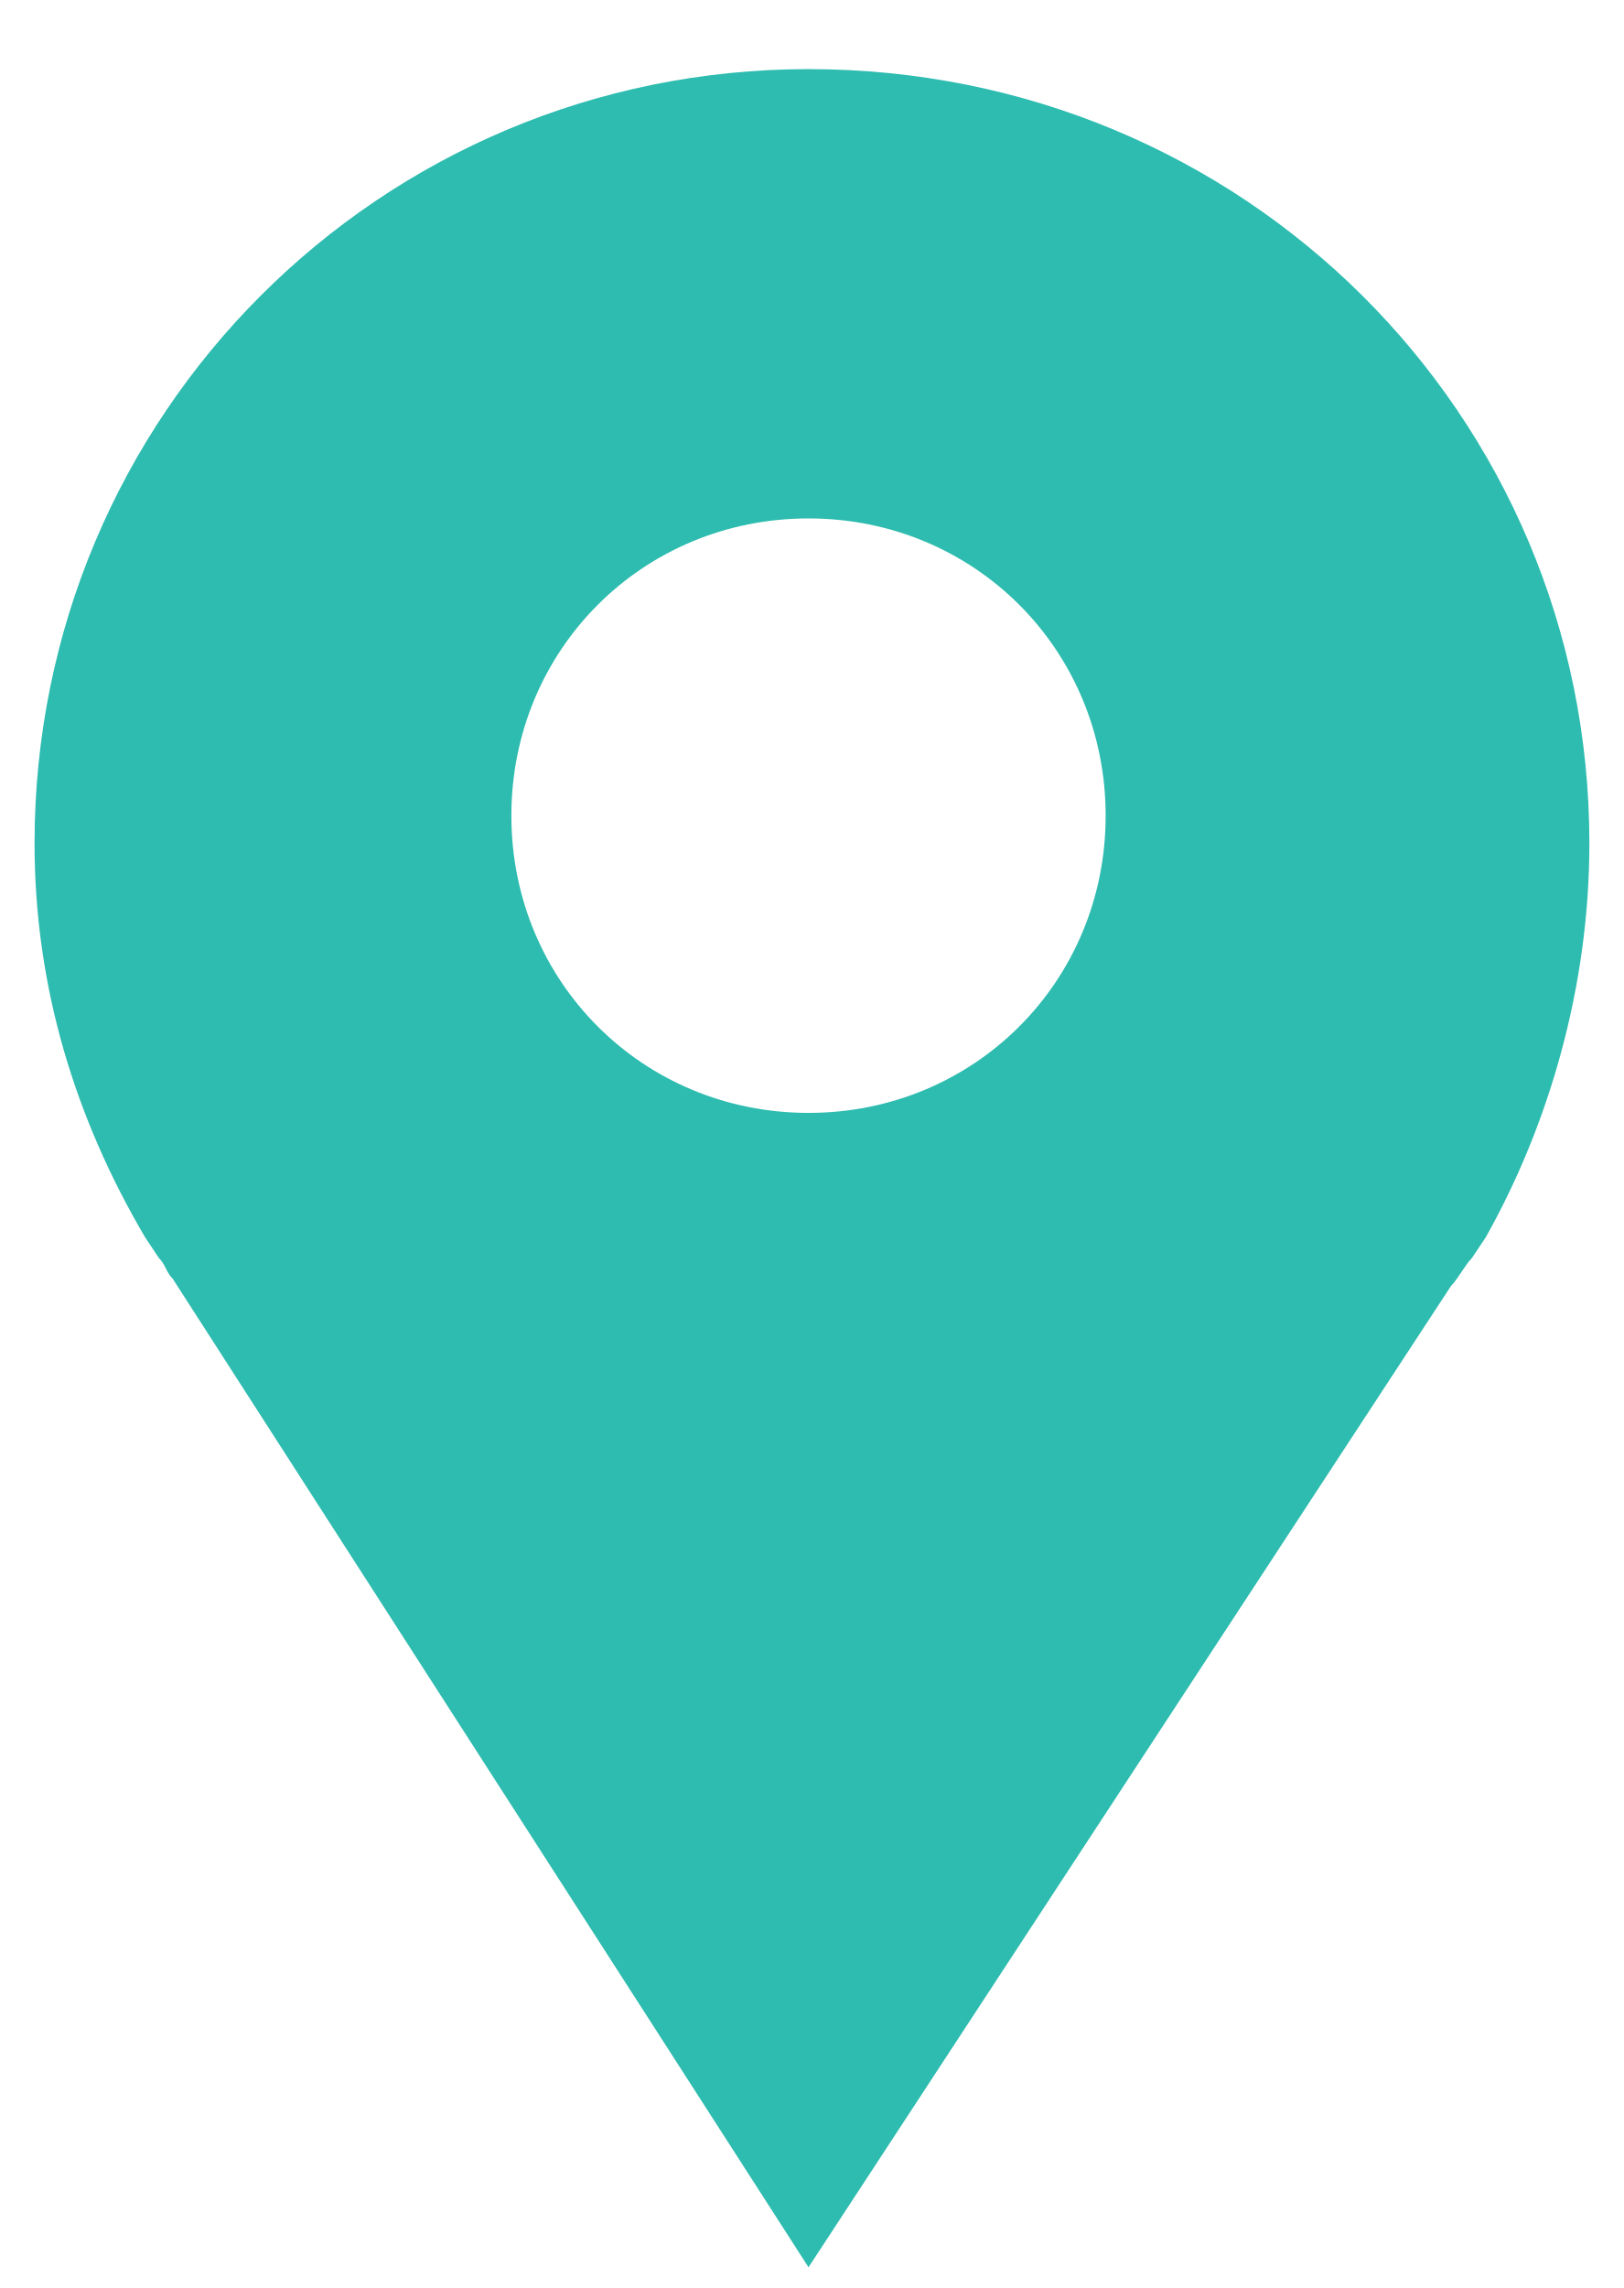
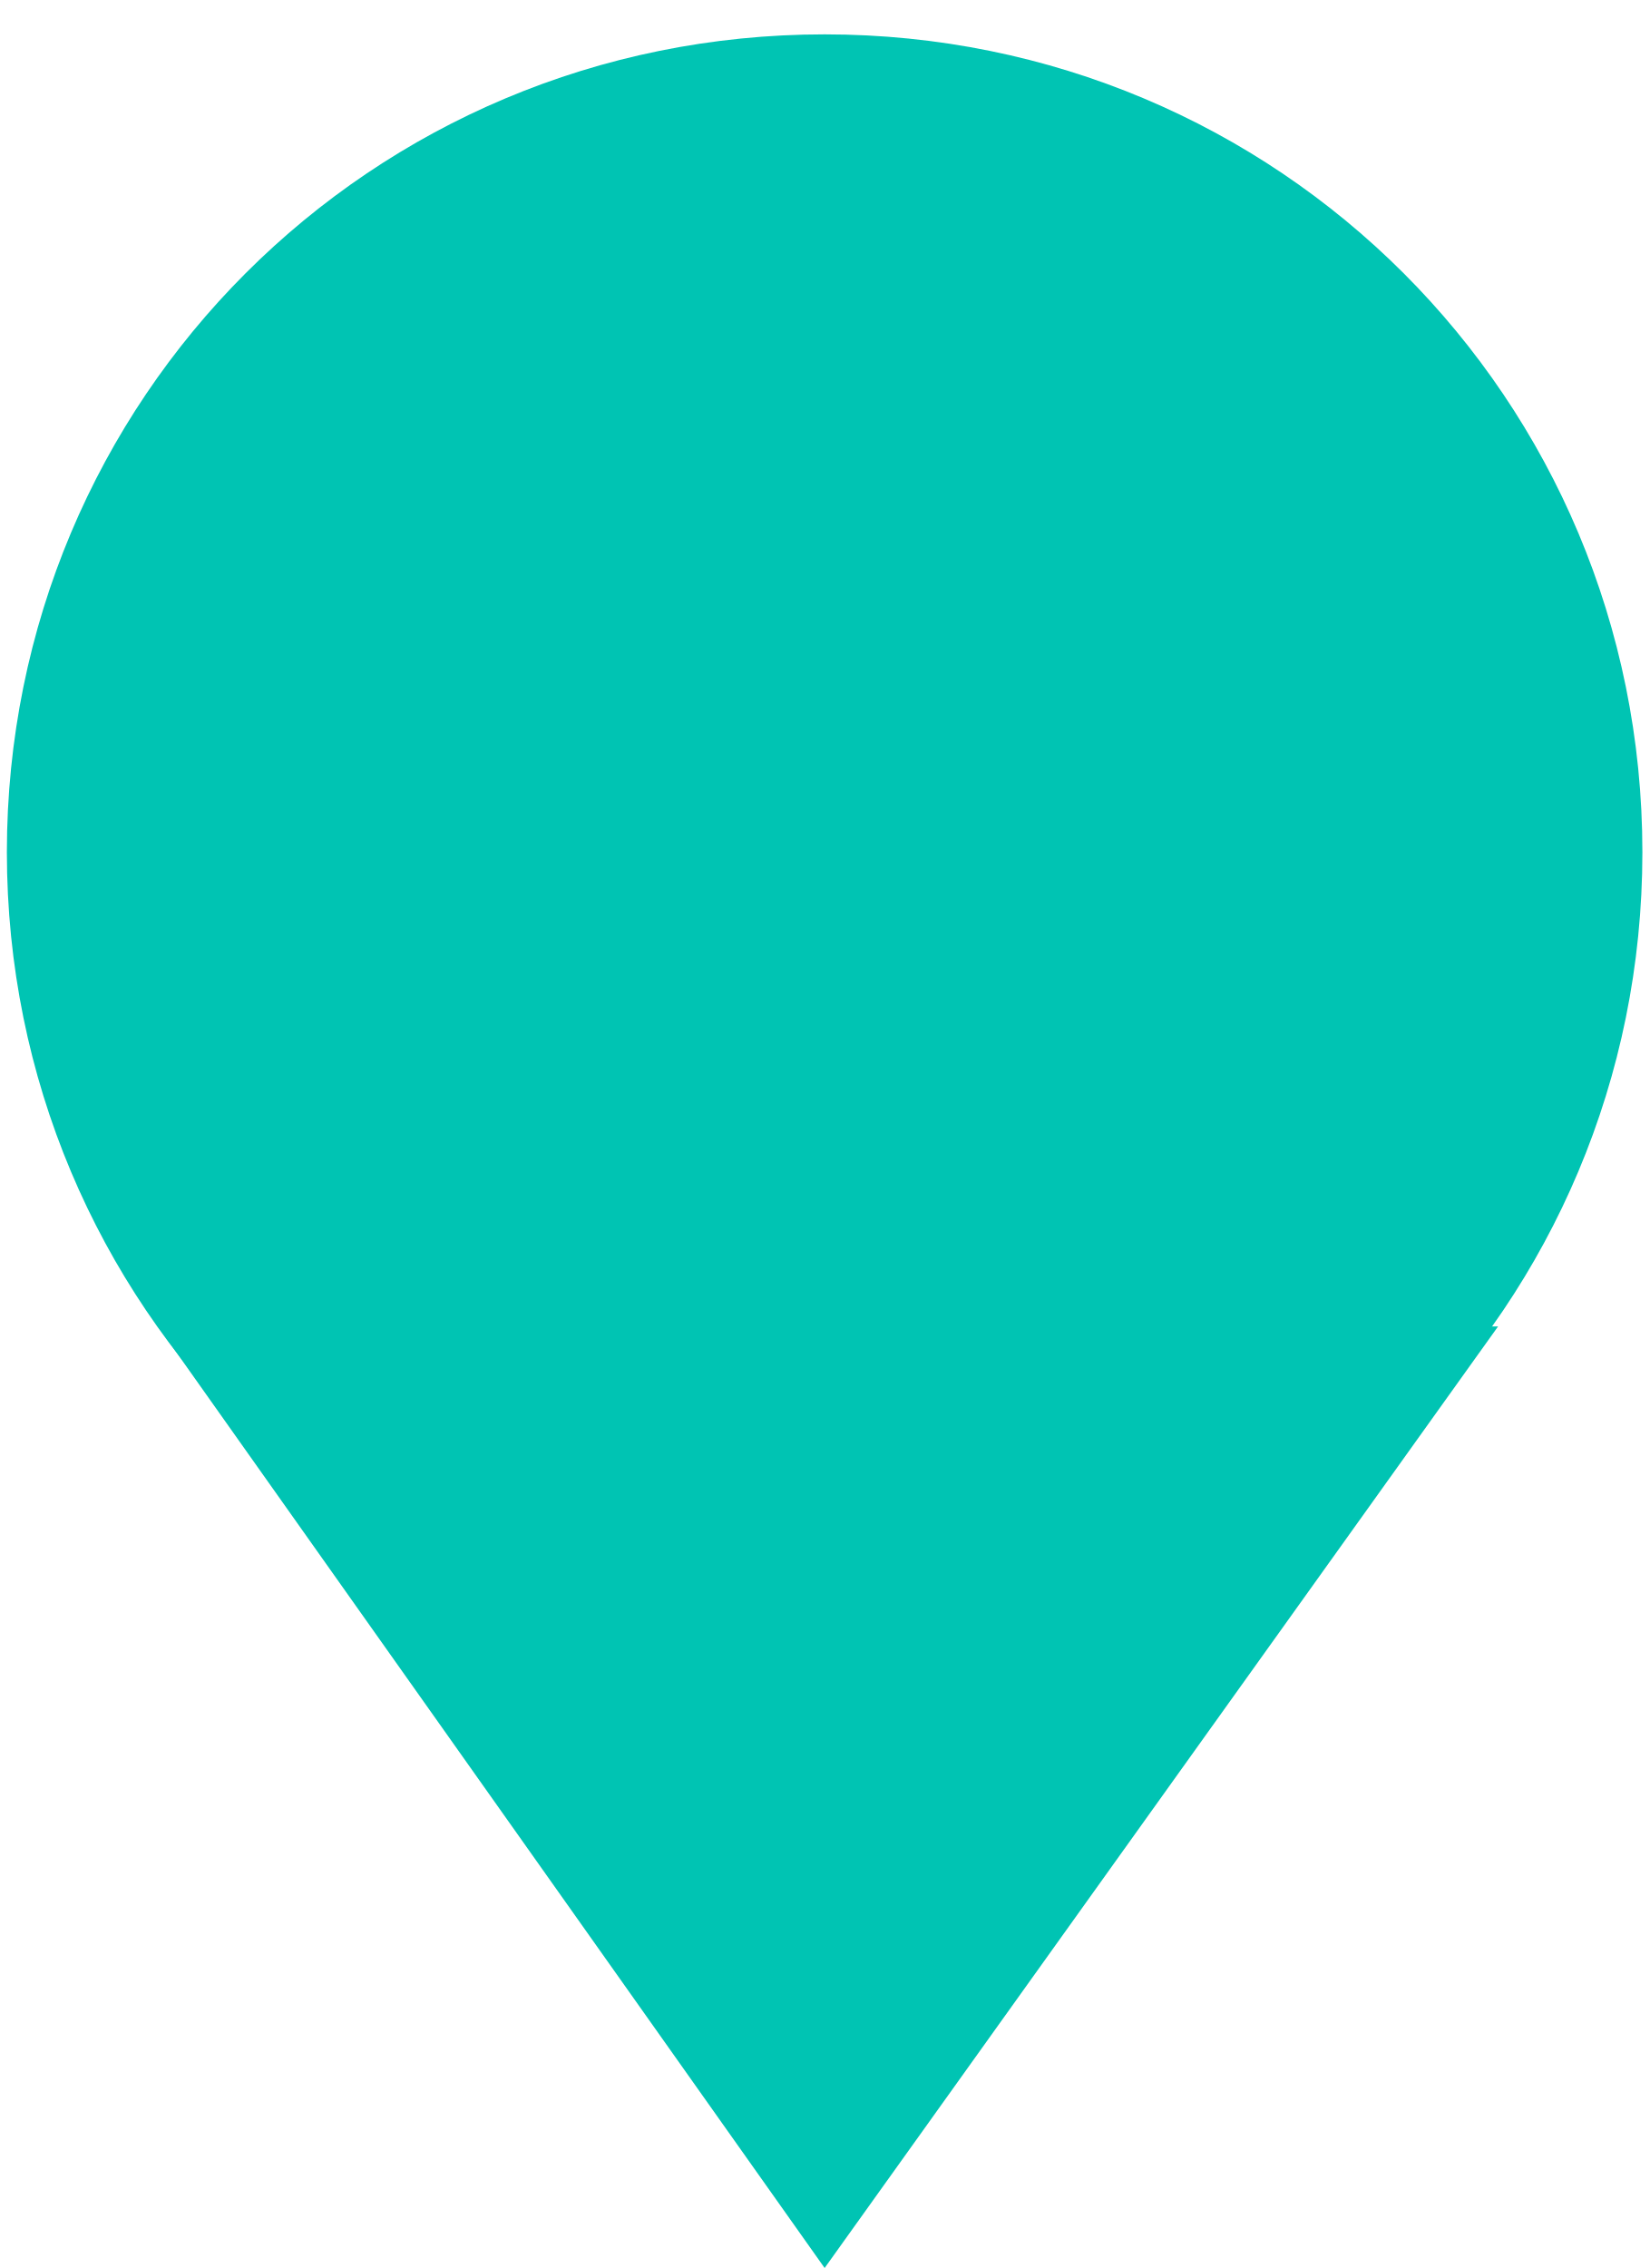
- <svg xmlns="http://www.w3.org/2000/svg" version="1.1" id="Layer_1" x="0px" y="0px" width="23.5px" height="33.1px" viewBox="0 0 23.5 33.1" enable-background="new 0 0 23.5 33.1" xml:space="preserve">
-   <path fill="#2DBCAF" d="M23,12.2C23,6,18,1,11.7,1C5.5,1,0.5,6,0.5,12.2c0,2.1,0.6,4,1.6,5.7h0l0.2,0.3c0.1,0.1,0.1,0.2,0.2,0.3  l9.2,14.3L21,18.6c0.1-0.1,0.2-0.3,0.3-0.4l0.2-0.3h0C22.4,16.3,23,14.3,23,12.2z M11.7,16.1c-2.4,0-4.3-1.9-4.3-4.3  s1.9-4.3,4.3-4.3c2.4,0,4.3,1.9,4.3,4.3S14.1,16.1,11.7,16.1z" />
+ <svg xmlns="http://www.w3.org/2000/svg" version="1.1" id="Layer_1" x="0px" y="0px" width="24px" height="33px" viewBox="0 0 24 33" enable-background="new 0 0 24 33" xml:space="preserve">
+   <path fill="#00c4b3" d="M12,0.5c6.6,0,11.9,5.3,11.9,11.9S18.6,24.3,12,24.3S0.1,19,0.1,12.4S5.4,0.5,12,0.5" />
+   <polygon fill="#00c4b3" points="21.8,19.3 12,33 2.3,19.3 " />
</svg>
